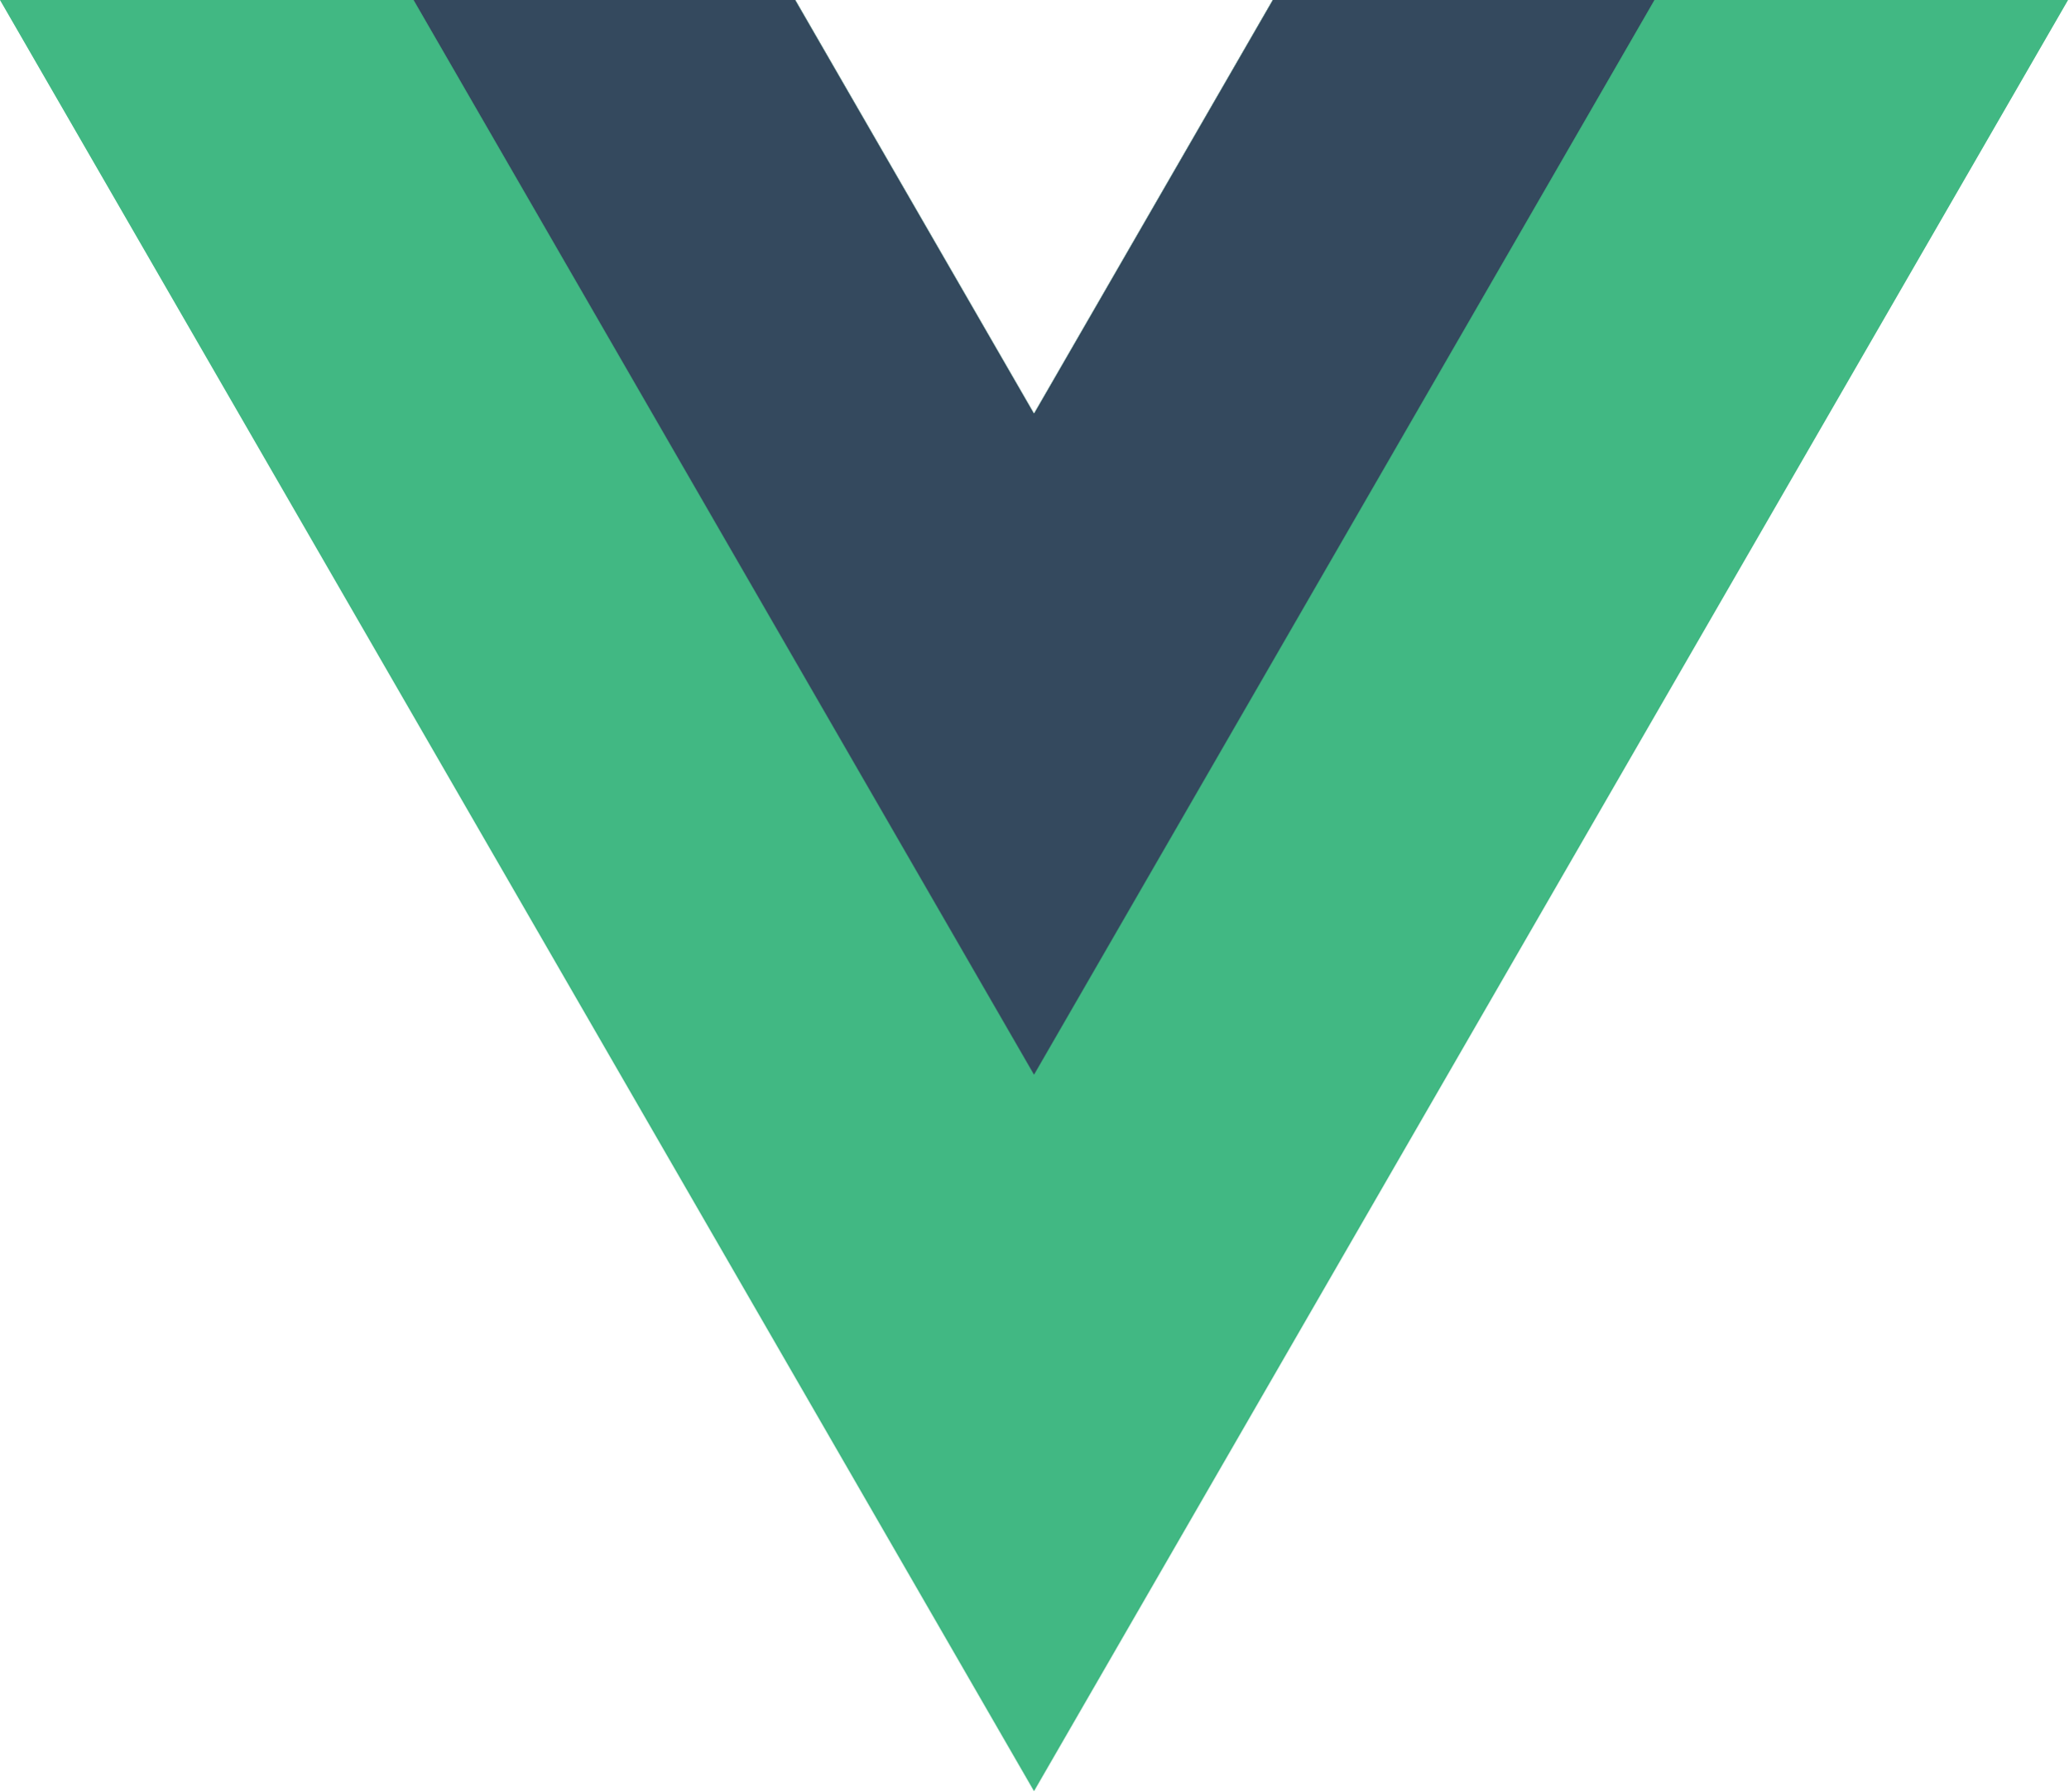
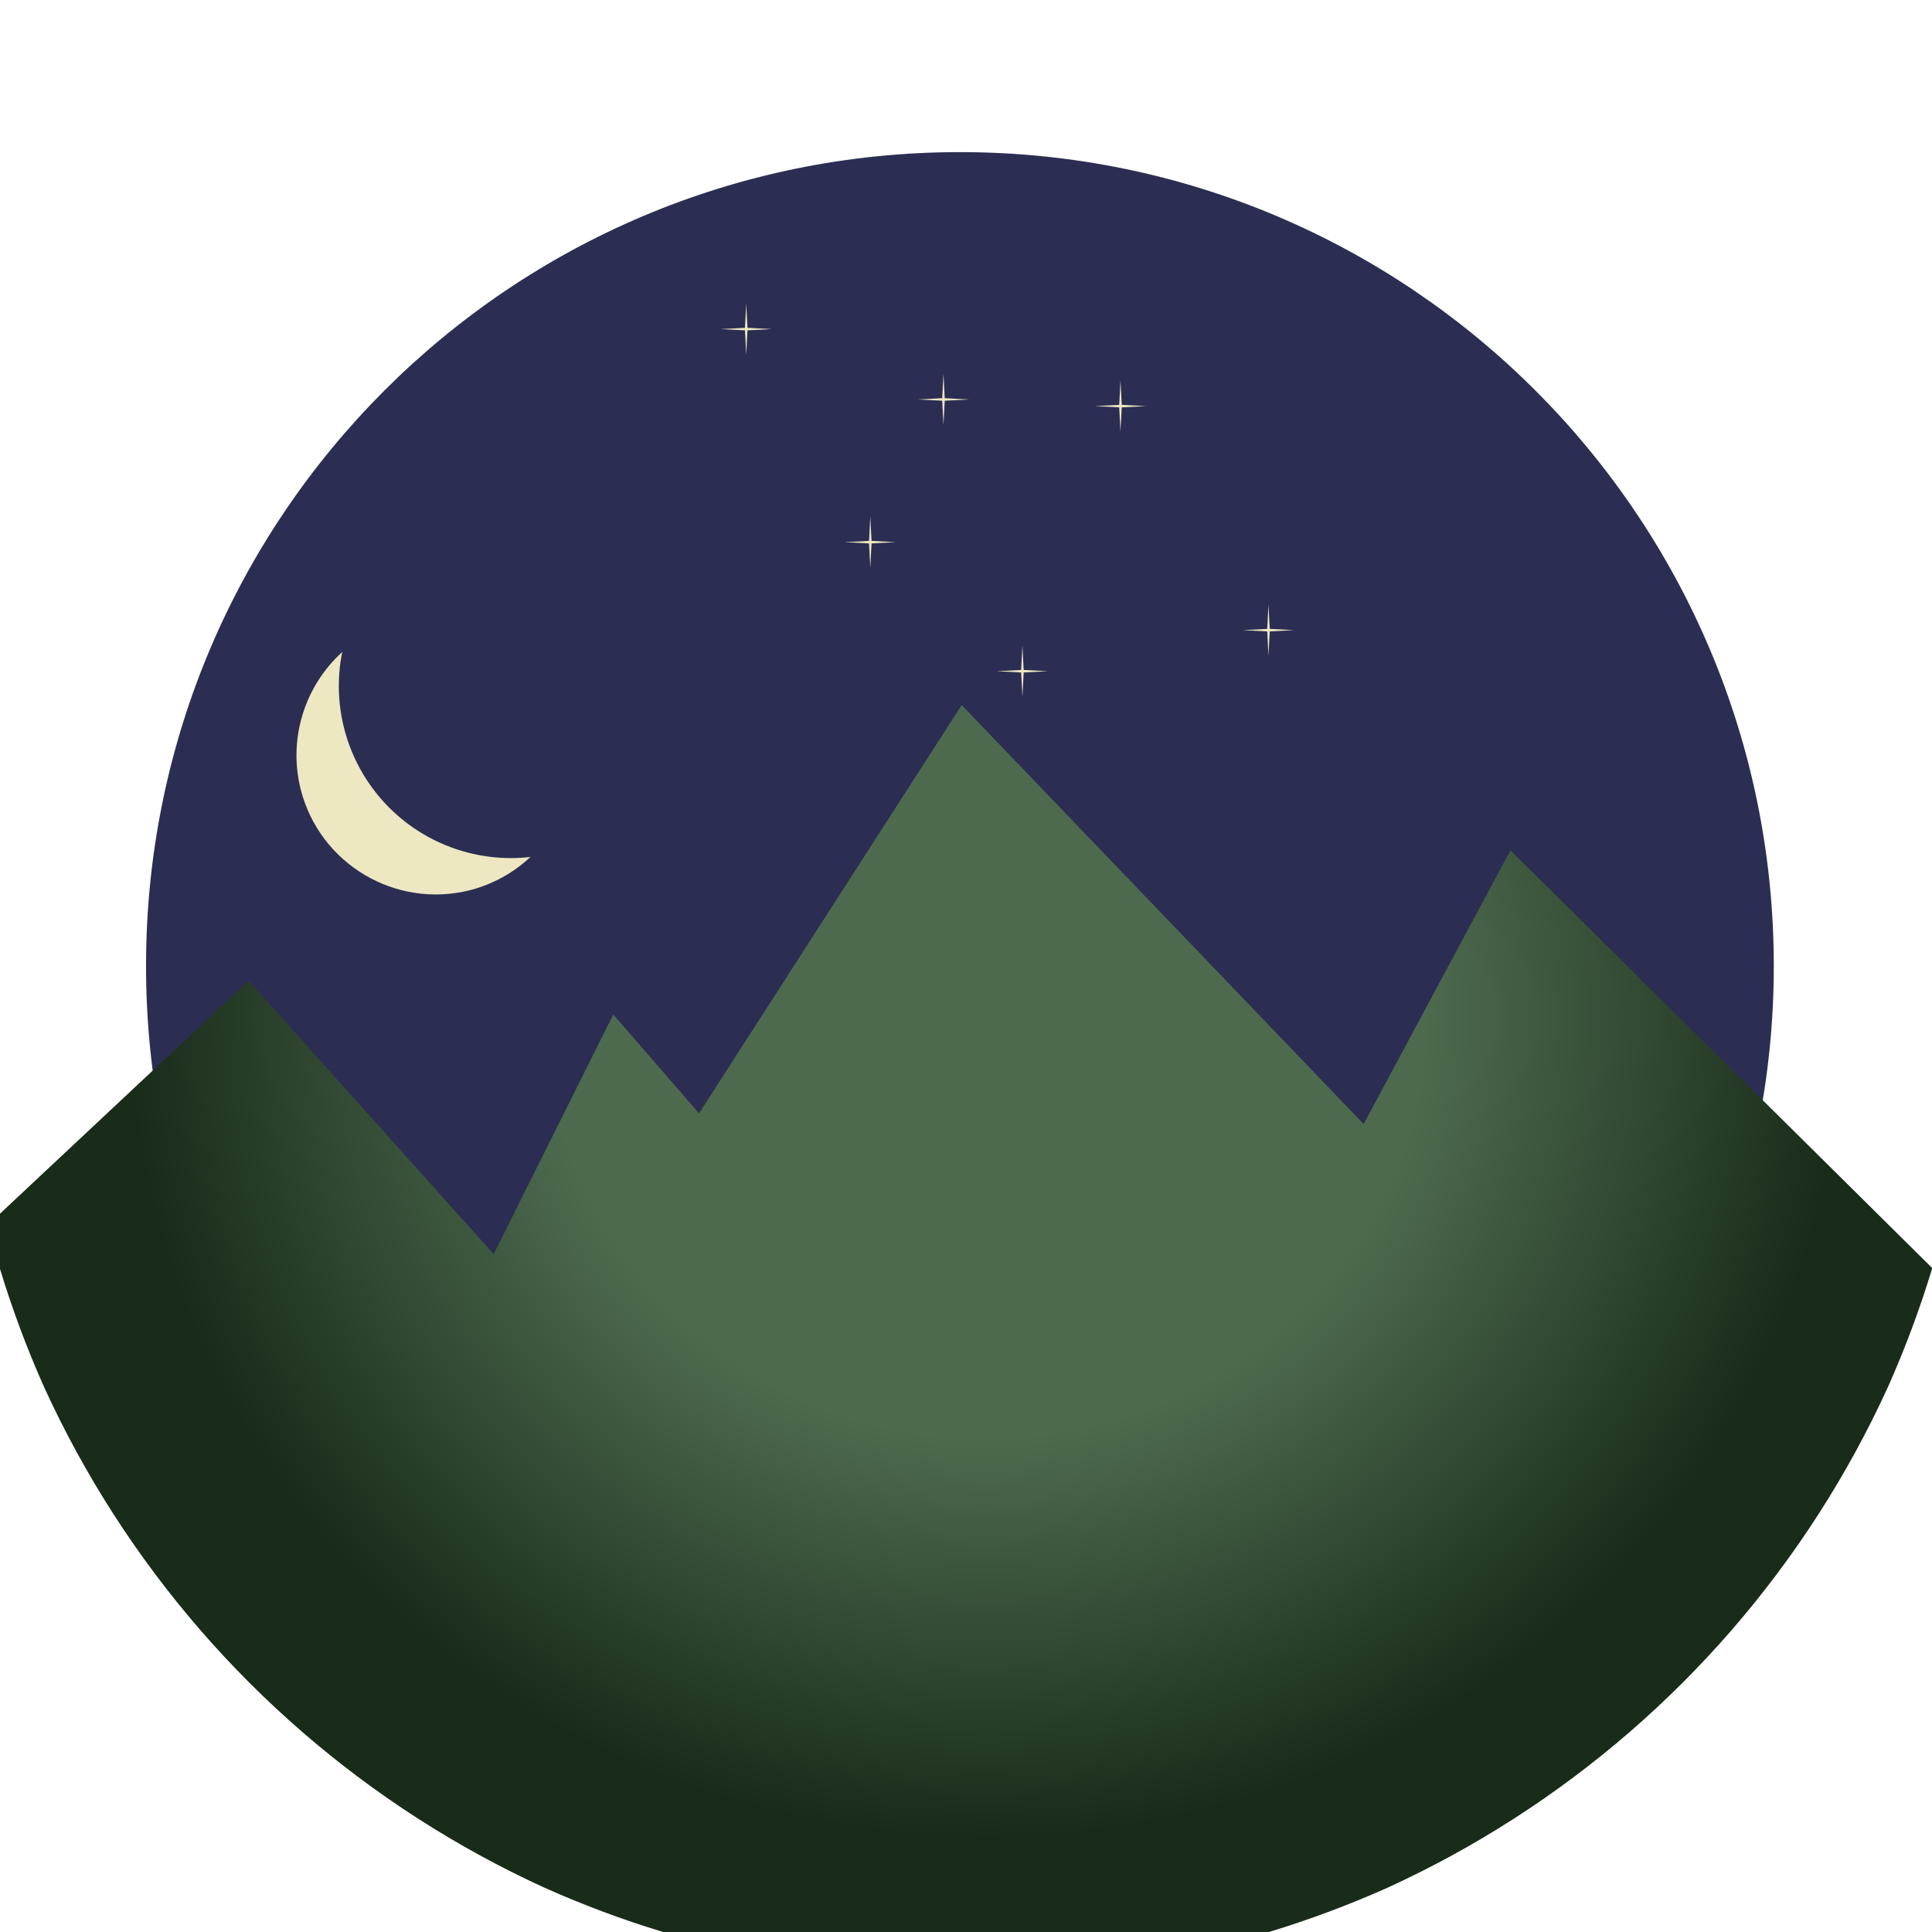
- <svg xmlns="http://www.w3.org/2000/svg" viewBox="0 0 261.76 226.69">
-   <path d="M161.096.001l-30.225 52.351L100.647.001H-.005l130.877 226.688L261.749.001z" fill="#41b883" />
-   <path d="M161.096.001l-30.225 52.351L100.647.001H52.346l78.526 136.01L209.398.001z" fill="#34495e" />
+ <svg xmlns="http://www.w3.org/2000/svg" xmlns:xlink="http://www.w3.org/1999/xlink" width="512" height="512" viewBox="0 0 512 512" version="1.1" id="svg5">
+   <defs id="defs2">
+     <linearGradient id="linearGradient10803">
+       <stop style="stop-color:#4d6a4f;stop-opacity:1;" offset="0.511" id="stop10799" />
+       <stop style="stop-color:#192b19;stop-opacity:1;" offset="1" id="stop10801" />
+     </linearGradient>
+     <linearGradient id="linearGradient10789">
+       <stop style="stop-color:#ede7c2;stop-opacity:1;" offset="0" id="stop10787" />
+     </linearGradient>
+     <radialGradient xlink:href="#linearGradient10803" id="radialGradient10941" cx="261.364" cy="255.363" fx="261.364" fy="255.363" r="256" gradientTransform="matrix(0.8876968,0.00386349,-0.00370174,0.8505322,30.22226,51.19649)" gradientUnits="userSpaceOnUse" />
+   </defs>
+   <g id="layer1">
+     <circle style="fill:#2b2e52;fill-opacity:1" id="path111" cx="254.386" cy="256" r="215.687" />
+     <ellipse style="fill:#000000" id="path113" cx="772.569" cy="273.937" rx="1.006" ry="0.696" />
+     <path id="path8771" style="fill:url(#radialGradient10941);fill-opacity:1;fill-rule:nonzero" d="M 0 336.27 A 268.594 268.594 0 0 0 11.678 367.578 A 268.594 268.594 0 0 0 30.045 401.213 A 268.594 268.594 0 0 0 53.01 431.891 A 268.594 268.594 0 0 0 80.109 458.99 A 268.594 268.594 0 0 0 110.787 481.955 A 268.594 268.594 0 0 0 144.422 500.322 A 268.594 268.594 0 0 0 175.73 512 L 336.27 512 A 268.594 268.594 0 0 0 367.578 500.322 A 268.594 268.594 0 0 0 401.213 481.955 A 268.594 268.594 0 0 0 431.891 458.99 A 268.594 268.594 0 0 0 458.99 431.891 A 268.594 268.594 0 0 0 481.955 401.213 A 268.594 268.594 0 0 0 500.322 367.578 A 268.594 268.594 0 0 0 512 336.27 L 512 335.992 L 400.289 225.346 L 361.379 297.877 L 254.852 186.842 L 185.252 295.051 L 162.523 268.861 L 130.82 332.371 L 65.885 259.906 L 0 321.631 L 0 336.27 z " />
+     <path id="path8021" style="fill:#ede7c2;fill-opacity:1;stroke-width:0.445" d="m 90.754,172.746 a 36.961,36.961 0 0 0 -11.067,36.443 36.961,36.961 0 0 0 44.936,26.703 36.961,36.961 0 0 0 15.974,-8.809 45.619,45.619 0 0 1 -0.341,0.062 45.619,45.619 0 0 1 -6.505,0.228 45.619,45.619 0 0 1 -6.471,-0.7 45.619,45.619 0 0 1 -6.305,-1.614 45.619,45.619 0 0 1 -6.012,-2.495 45.619,45.619 0 0 1 -5.595,-3.325 45.619,45.619 0 0 1 -5.065,-4.087 45.619,45.619 0 0 1 -4.432,-4.767 45.619,45.619 0 0 1 -3.708,-5.348 45.619,45.619 0 0 1 -2.91,-5.822 45.619,45.619 0 0 1 -2.052,-6.177 45.619,45.619 0 0 1 -1.151,-6.406 45.619,45.619 0 0 1 -0.228,-6.505 45.619,45.619 0 0 1 0.7,-6.471 45.619,45.619 0 0 1 0.232,-0.908 z" />
+     <path style="fill:#ede7c2;fill-opacity:1" id="path8597" d="m -457.139,50.857 -2.28,-43.791 -43.791,-2.28 43.791,-2.28 2.28,-43.791 2.28,43.791 43.791,2.28 -43.791,2.28 z" transform="matrix(0.1474718,0,0,0.1474718,265.1711,86.5052)" />
+     <path style="fill:#ede7c2;fill-opacity:1" id="path8597-6" d="m -457.139,50.857 -2.28,-43.791 -43.791,-2.28 43.791,-2.28 2.28,-43.791 2.28,43.791 43.791,2.28 -43.791,2.28 z" transform="matrix(0.1474718,0,0,0.1474718,298.0502,142.9697)" />
+     <path style="fill:#ede7c2;fill-opacity:1" id="path8597-7" d="m -457.139,50.857 -2.28,-43.791 -43.791,-2.28 43.791,-2.28 2.28,-43.791 2.28,43.791 43.791,2.28 -43.791,2.28 z" transform="matrix(0.1474718,0,0,0.1474718,317.4422,105.1546)" />
+     <path style="fill:#ede7c2;fill-opacity:1" id="path8597-7-5" d="m -457.139,50.857 -2.28,-43.791 -43.791,-2.28 43.791,-2.28 2.28,-43.791 2.28,43.791 43.791,2.28 -43.791,2.28 z" transform="matrix(0.1474718,0,0,0.1474718,403.5735,166.288)" />
+     <path style="fill:#ede7c2;fill-opacity:1" id="path8597-5" d="m -457.139,50.857 -2.28,-43.791 -43.791,-2.28 43.791,-2.28 2.28,-43.791 2.28,43.791 43.791,2.28 -43.791,2.28 z" transform="matrix(0.1474718,0,0,0.1474718,364.3521,106.9159)" />
+     <path style="fill:#ede7c2;fill-opacity:1" id="path8597-3" d="m -457.139,50.857 -2.28,-43.791 -43.791,-2.28 43.791,-2.28 2.28,-43.791 2.28,43.791 43.791,2.28 -43.791,2.28 z" transform="matrix(0.1474718,0,0,0.1474718,338.365,177.171)" />
+   </g>
</svg>
